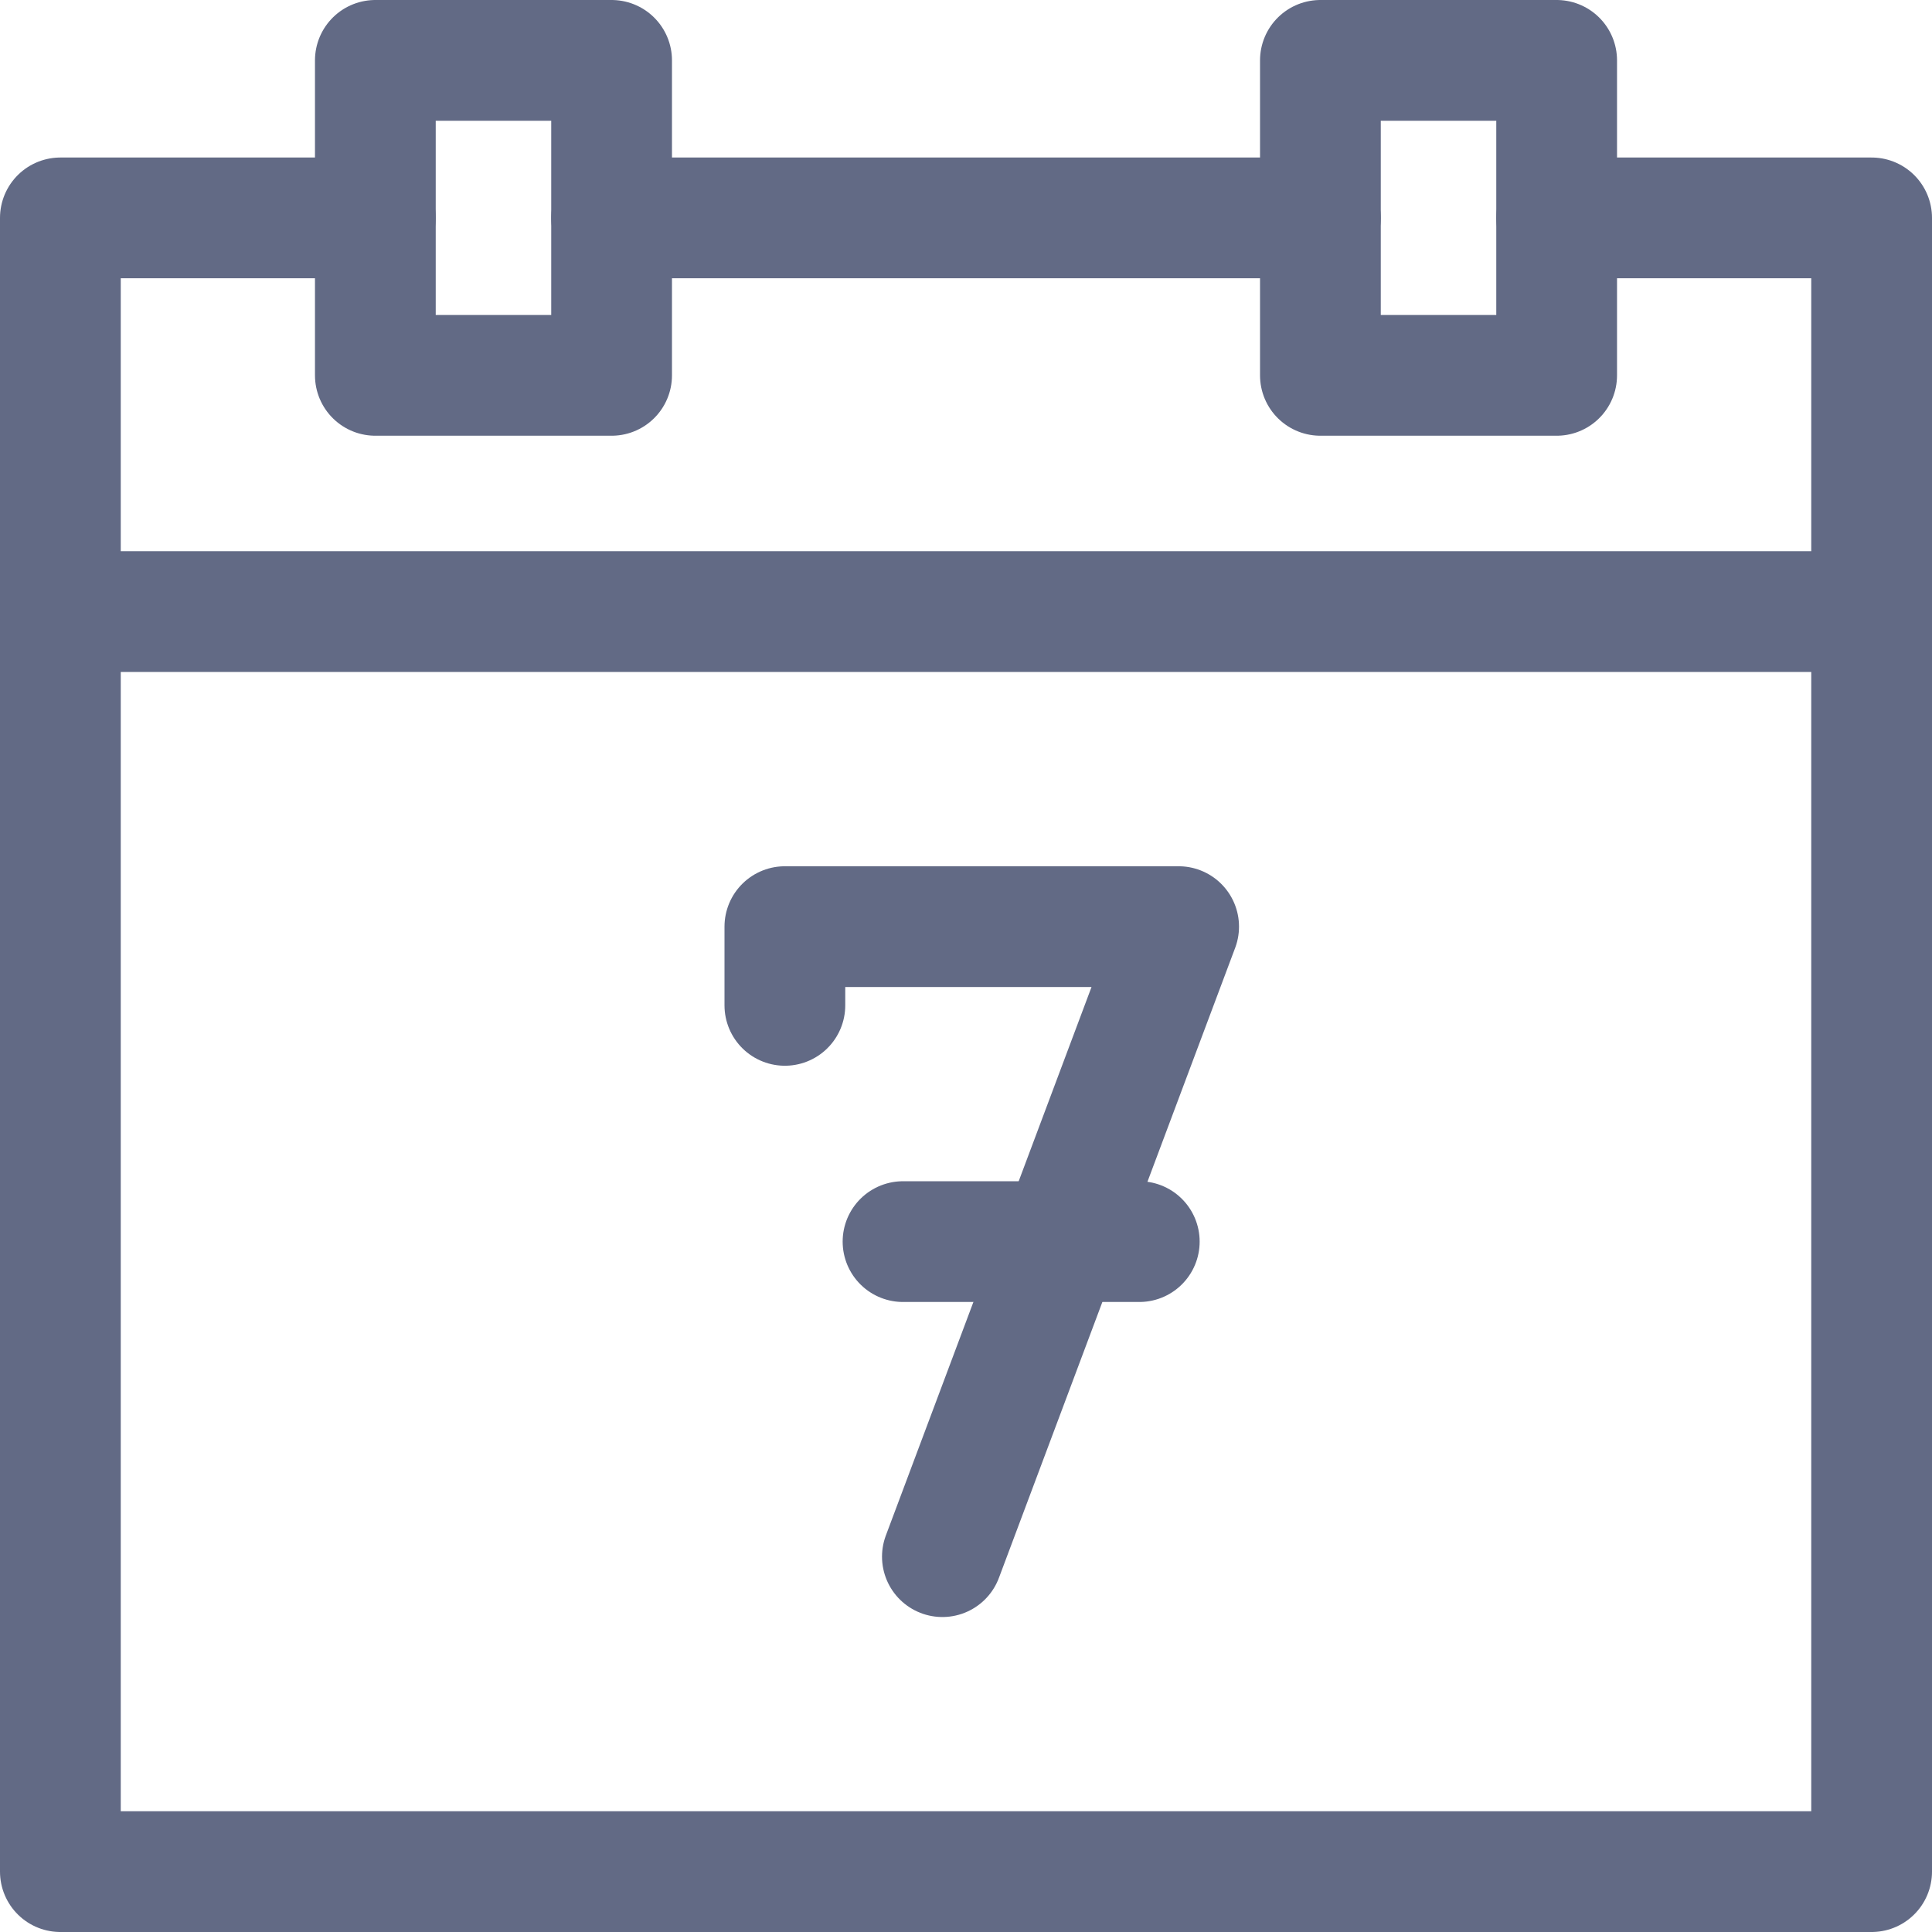
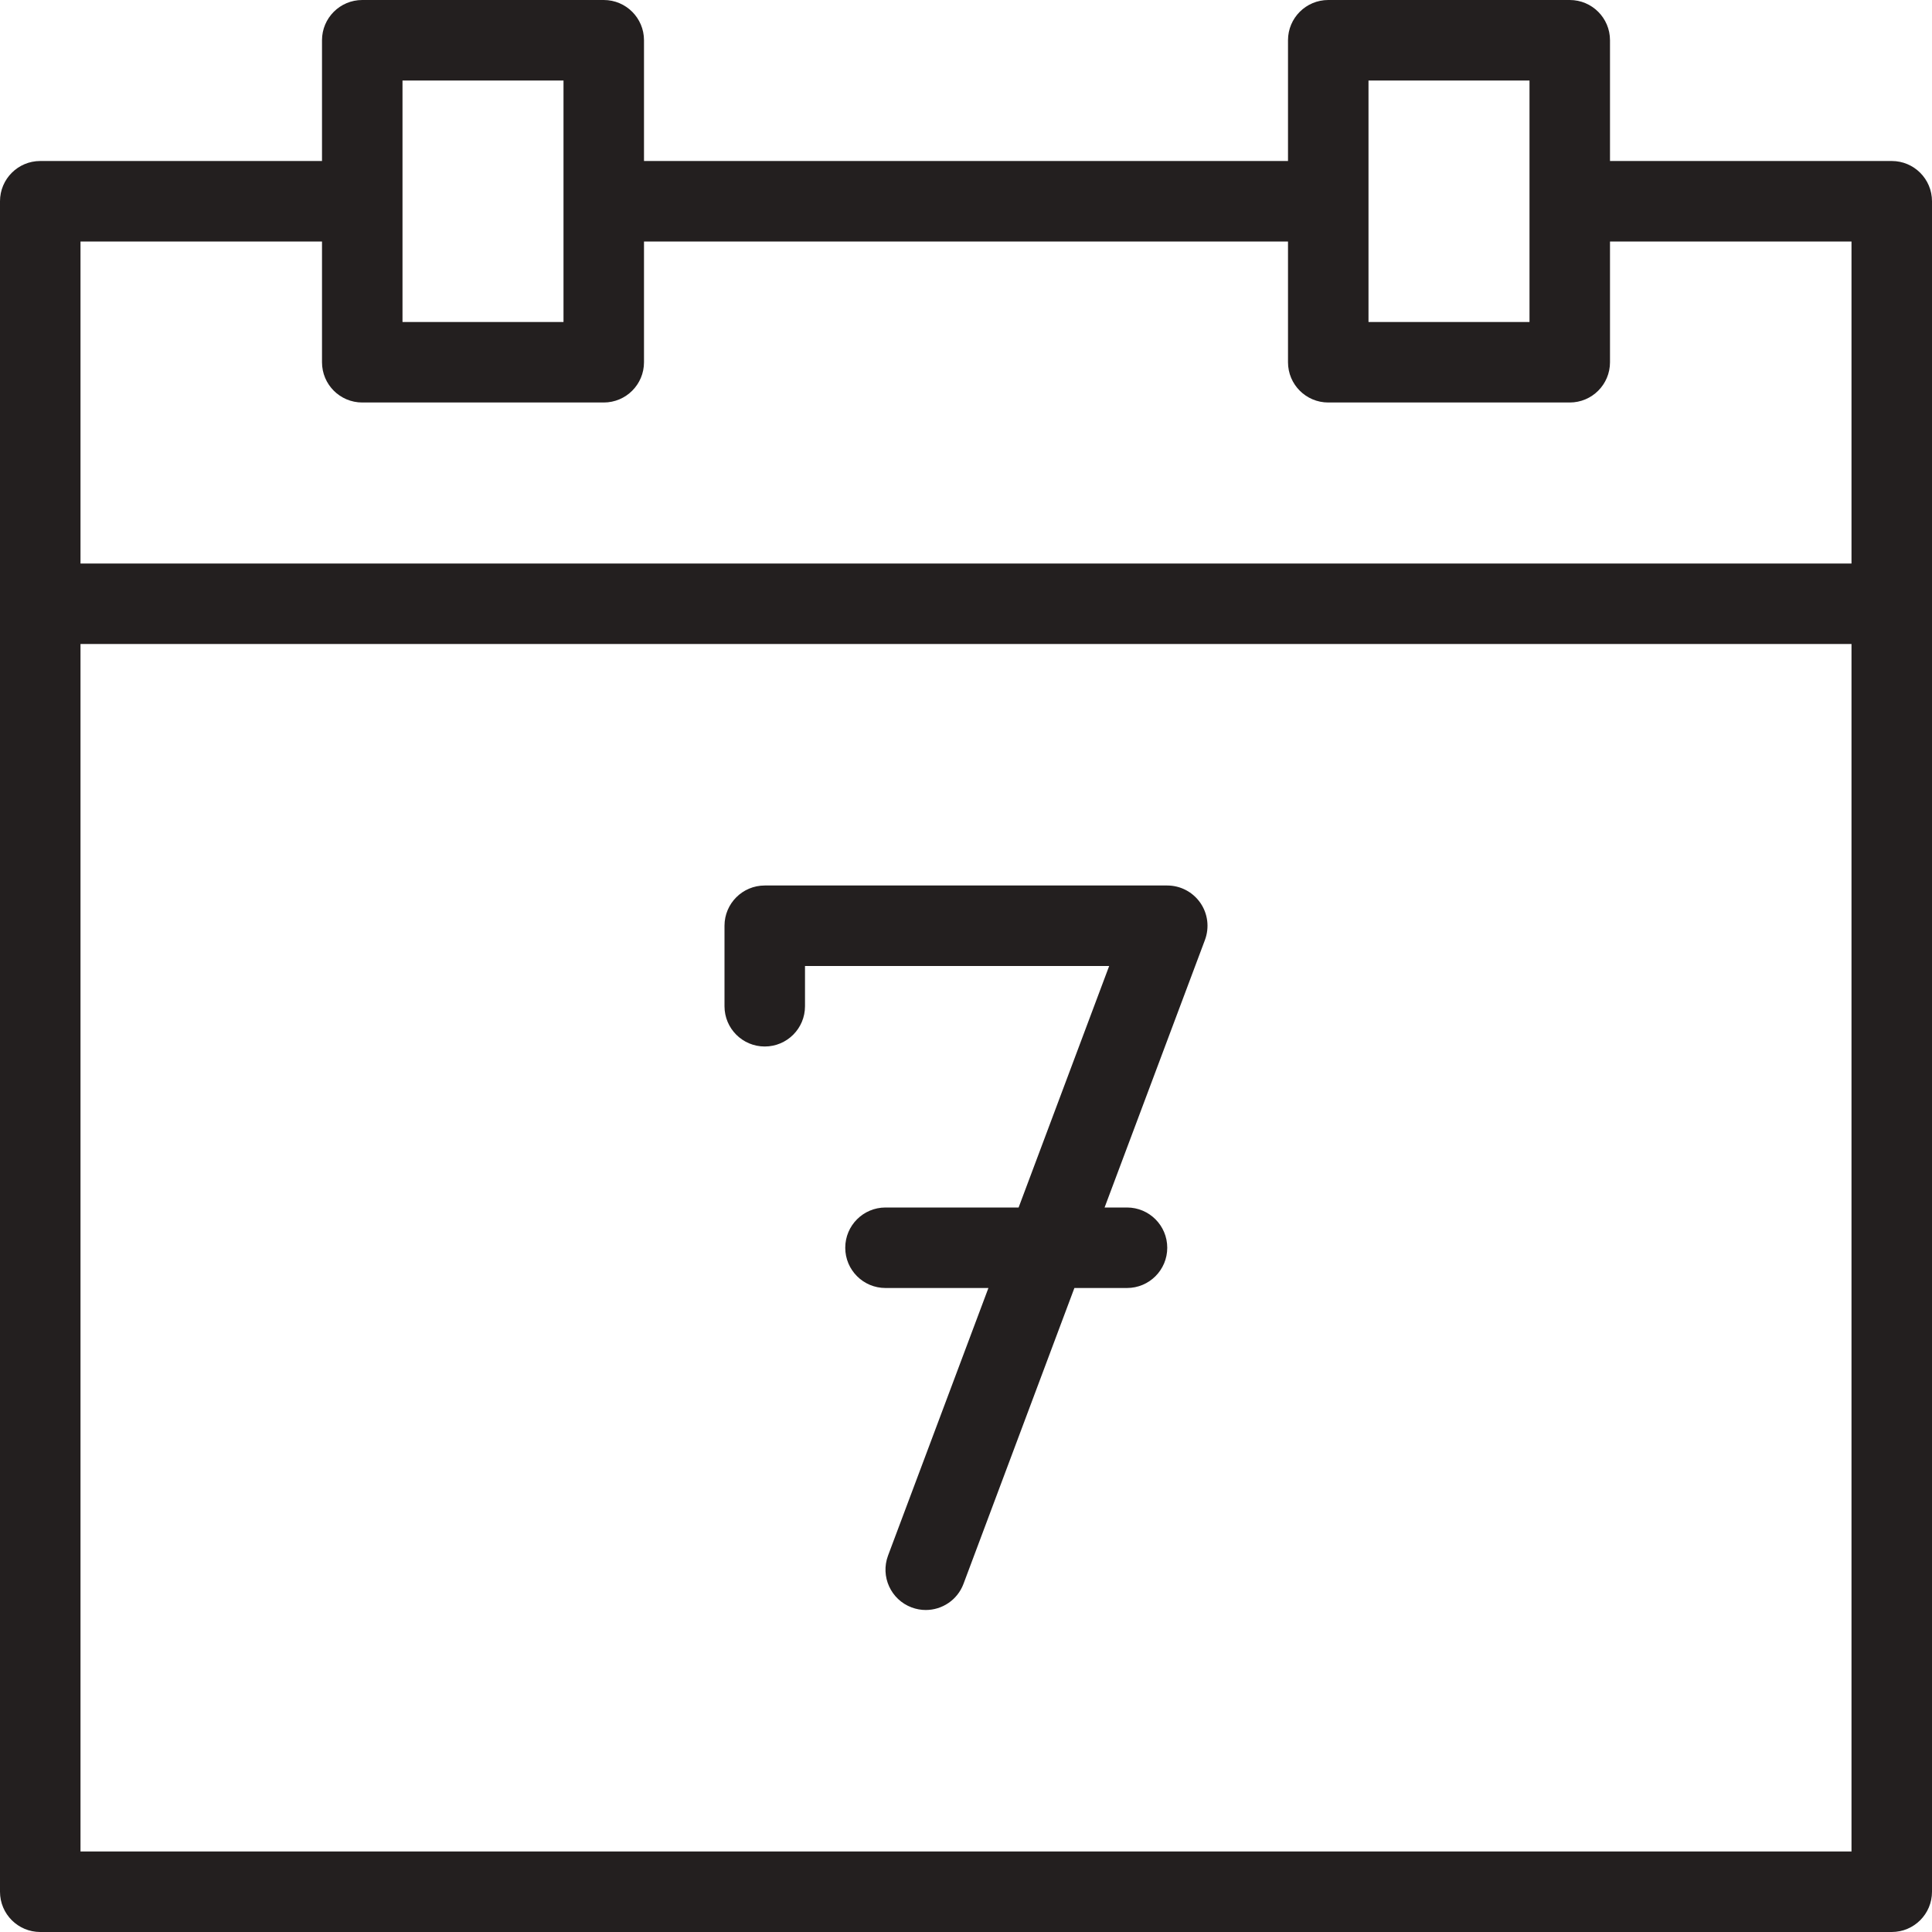
- <svg xmlns="http://www.w3.org/2000/svg" width="32px" height="32px" viewBox="0 0 32 32" version="1.1">
+ <svg xmlns="http://www.w3.org/2000/svg" width="48px" height="48px" viewBox="0 0 48 48" version="1.1">
  <defs />
  <g id="Icons" stroke="none" stroke-width="1" fill="none" fill-rule="evenodd">
-     <g id="week" stroke="#626A85" stroke-width="2" stroke-linecap="round" stroke-linejoin="round">
-       <g id="Group-2" transform="translate(1, 1)">
-         <path d="M5.217,2.609 L0,2.609 L0,30 L30,30 L30,2.609 L24.783,2.609" id="Stroke-3946" />
-         <path d="M9.13,5.217 L5.217,5.217 L5.217,0 L9.13,0 L9.13,5.217 Z" id="Stroke-3947" />
-         <path d="M24.783,5.217 L20.87,5.217 L20.87,0 L24.783,0 L24.783,5.217 Z" id="Stroke-3948" />
-         <path d="M9.13,2.609 L20.87,2.609" id="Stroke-3949" />
-         <path d="M0,9.13 L30,9.13" id="Stroke-3950" />
-         <path d="M14.609,24.783 L18.522,14.348 L12,14.348 L12,15.652" id="Stroke-3953" />
-         <path d="M13.957,19.565 L17.87,19.565" id="Stroke-3954" />
+     <g id="week" fill="#231F1F">
+       <g id="Fill-2450-+-Fill-2451-+-Fill-2452">
+         <path d="M47,4 L40,4 L40,1 C40,0.447 39.552,0 39,0 L33,0 C32.448,0 32,0.447 32,1 L32,4 L16,4 L16,1 C16,0.447 15.552,0 15,0 L9,0 C8.448,0 8,0.447 8,1 L8,4 L1,4 C0.448,4 0,4.447 0,5 L0,47 C0,47.553 0.448,48 1,48 L47,48 C47.552,48 48,47.553 48,47 L48,5 C48,4.447 47.552,4 47,4 L47,4 Z M34,2 L38,2 L38,8 L34,8 L34,2 Z M10,2 L14,2 L14,8 L10,8 L10,2 Z M8,6 L8,9 C8,9.553 8.448,10 9,10 L15,10 C15.552,10 16,9.553 16,9 L16,6 L32,6 L32,9 C32,9.553 32.448,10 33,10 L39,10 C39.552,10 40,9.553 40,9 L40,6 L46,6 L46,14 L2,14 L2,6 L8,6 L8,6 Z M2,16 L46,16 L46,46 L2,46 L2,16 Z" id="Fill-2450" />
+         <path d="M29,22 L19,22 C18.448,22 18,22.447 18,23 L18,25 C18,25.553 18.448,26 19,26 C19.552,26 20,25.553 20,25 L20,24 L27.557,24 L25.307,30 L22,30 C21.448,30 21,30.447 21,31 C21,31.553 21.448,32 22,32 L24.557,32 L22.063,38.648 C21.87,39.166 22.132,39.742 22.649,39.936 C22.765,39.979 22.883,40 23,40 C23.405,40 23.786,39.753 23.937,39.352 L26.693,32 L28,32 C28.552,32 29,31.553 29,31 C29,30.447 28.552,30 28,30 L27.443,30 L29.937,23.352 C30.051,23.044 30.009,22.7 29.822,22.431 C29.635,22.161 29.328,22 29,22" id="Fill-2452" />
      </g>
    </g>
  </g>
</svg>
